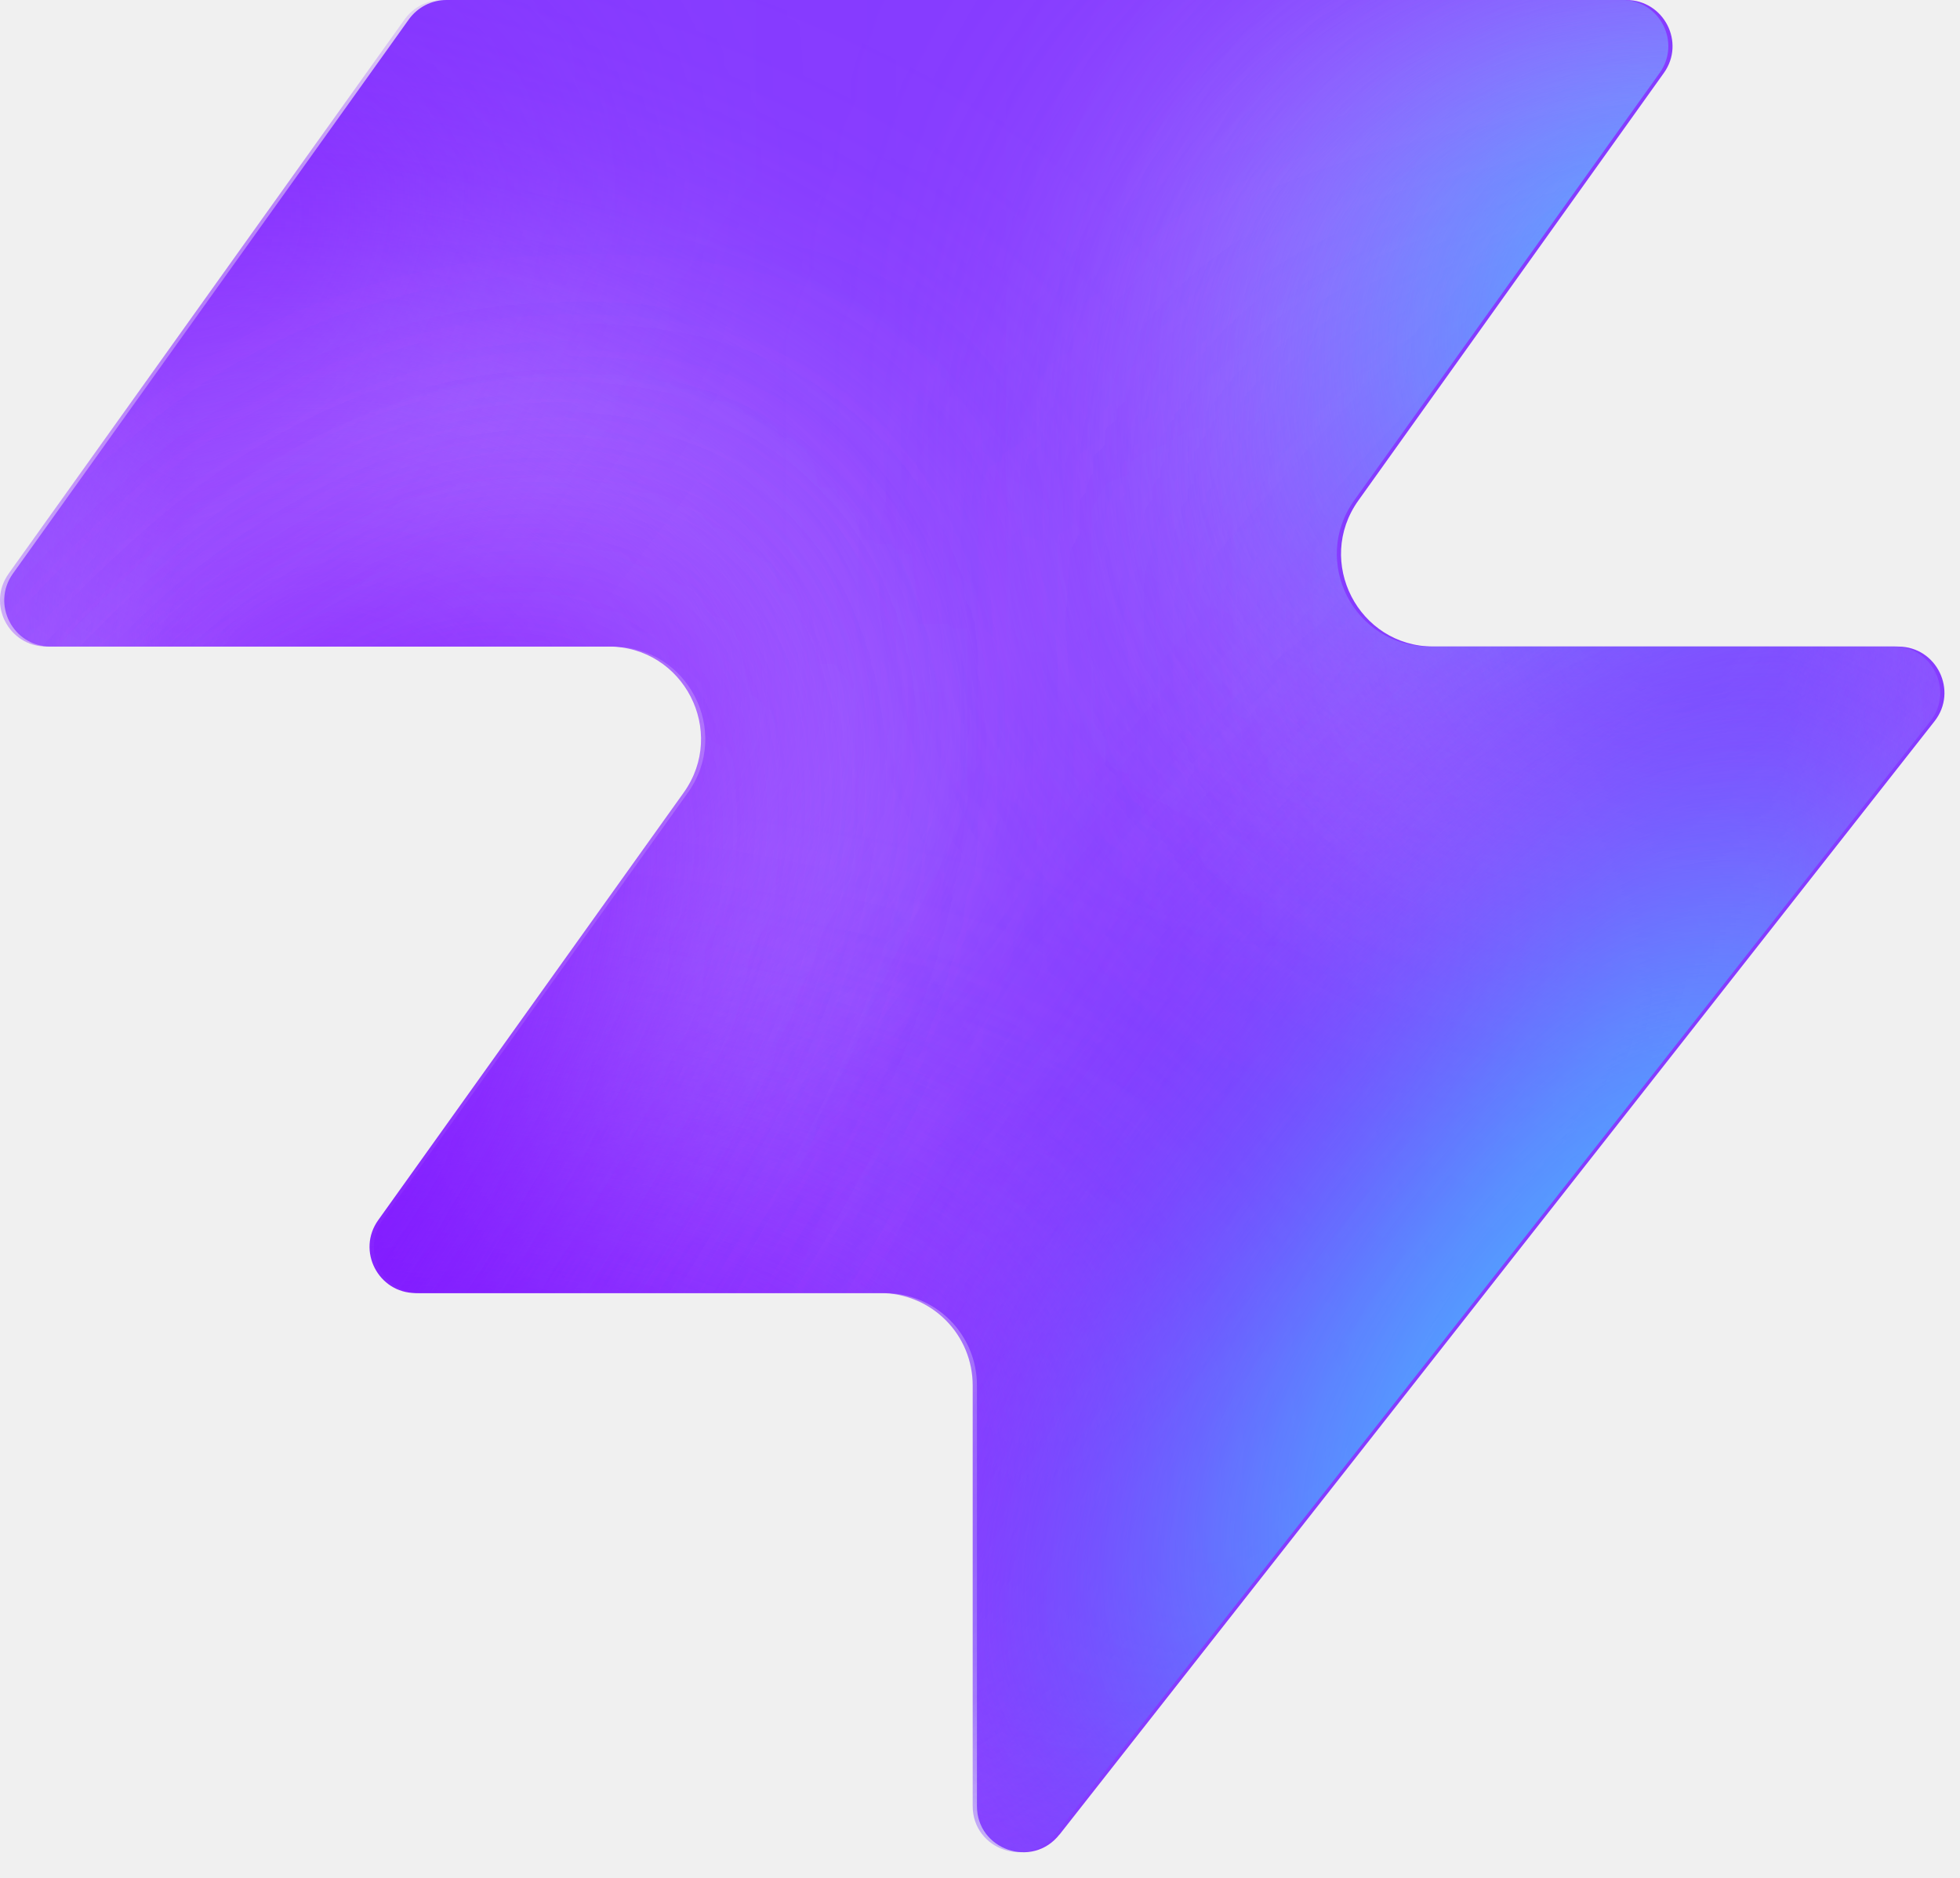
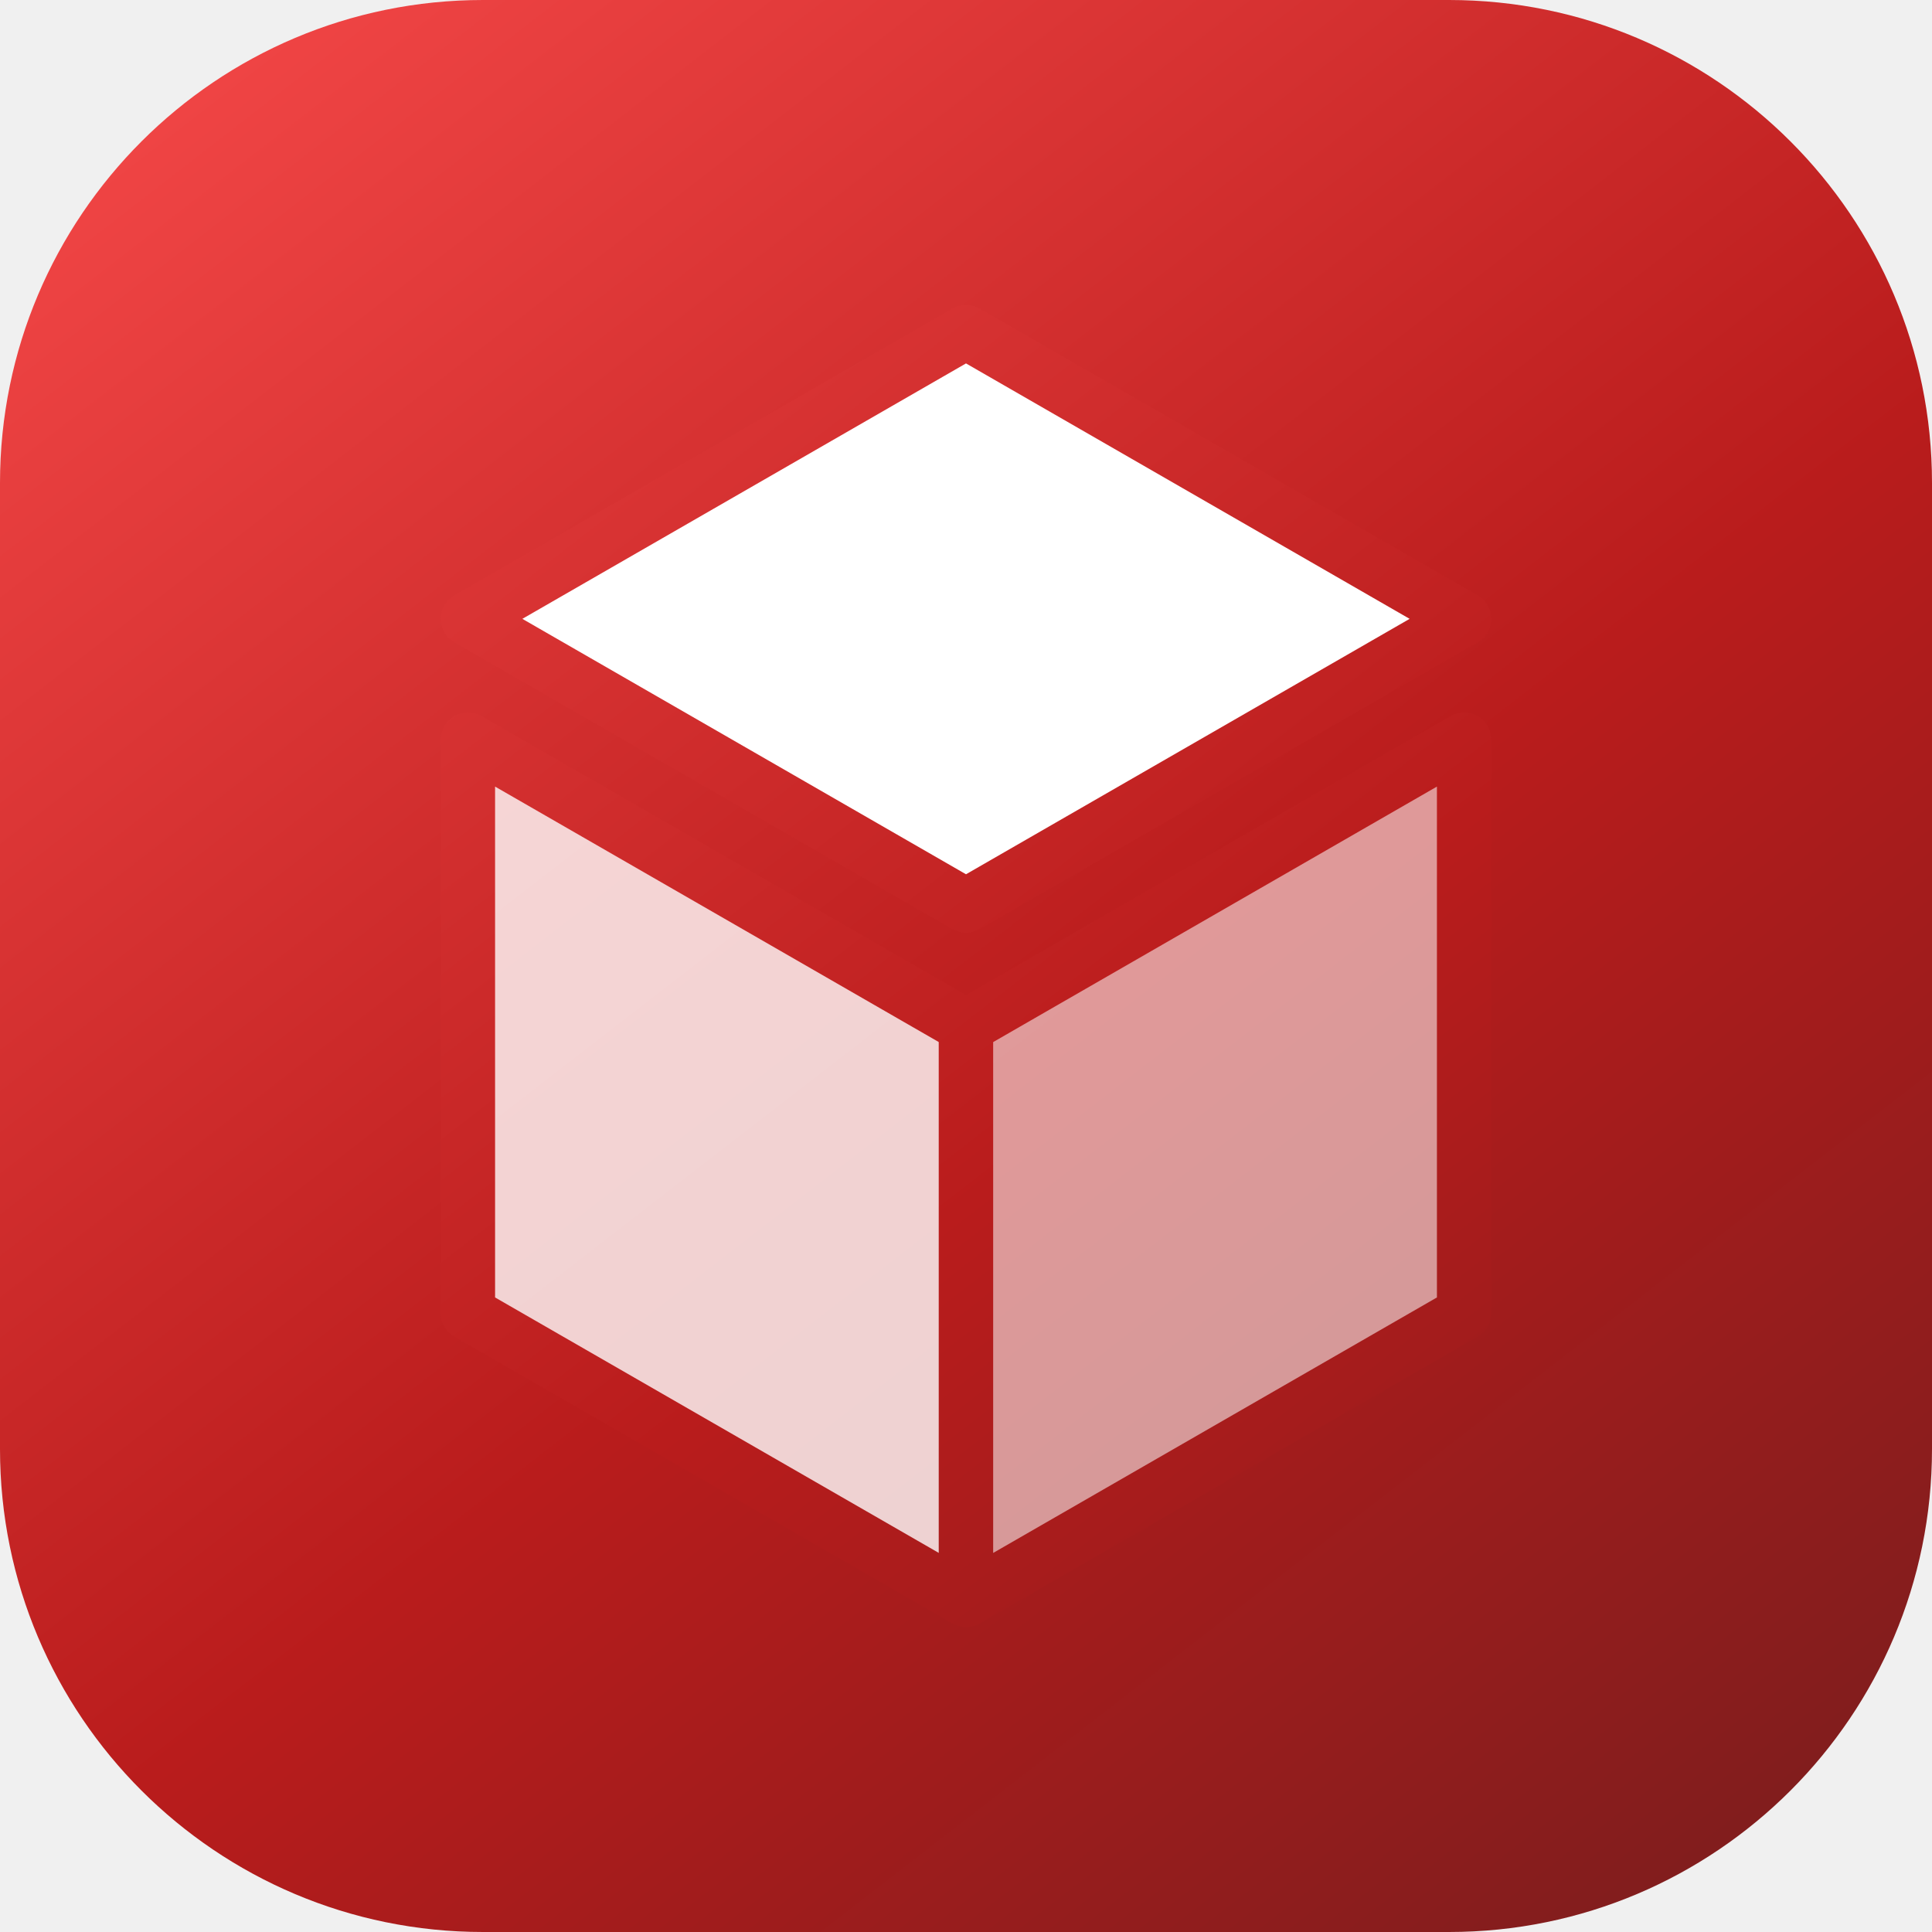
- <svg xmlns="http://www.w3.org/2000/svg" width="48" height="46" fill="none" viewBox="0 0 48 46">
-   <path fill="#863bff" d="M25.946 44.938c-.664.845-2.021.375-2.021-.698V33.937a2.26 2.26 0 0 0-2.262-2.262H10.287c-.92 0-1.456-1.04-.92-1.788l7.48-10.471c1.07-1.497 0-3.578-1.842-3.578H1.237c-.92 0-1.456-1.04-.92-1.788L10.013.474c.214-.297.556-.474.92-.474h28.894c.92 0 1.456 1.04.92 1.788l-7.48 10.471c-1.07 1.498 0 3.579 1.842 3.579h11.377c.943 0 1.473 1.088.89 1.83L25.947 44.94z" style="fill:#863bff;fill:color(display-p3 .525 .23 1);fill-opacity:1" />
-   <mask id="a" width="48" height="46" x="0" y="0" maskUnits="userSpaceOnUse" style="mask-type:alpha">
-     <path fill="#000" d="M25.842 44.938c-.664.844-2.021.375-2.021-.698V33.937a2.26 2.26 0 0 0-2.262-2.262H10.183c-.92 0-1.456-1.04-.92-1.788l7.48-10.471c1.07-1.498 0-3.579-1.842-3.579H1.133c-.92 0-1.456-1.04-.92-1.787L9.91.473c.214-.297.556-.474.92-.474h28.894c.92 0 1.456 1.04.92 1.788l-7.48 10.471c-1.07 1.498 0 3.578 1.842 3.578h11.377c.943 0 1.473 1.088.89 1.832L25.843 44.94z" style="fill:#000;fill-opacity:1" />
-   </mask>
-   <g mask="url(#a)">
-     <g filter="url(#b)">
-       <ellipse cx="5.508" cy="14.704" fill="#ede6ff" rx="5.508" ry="14.704" style="fill:#ede6ff;fill:color(display-p3 .927 .903 1);fill-opacity:1" transform="matrix(.00324 1 1 -.00324 -4.47 31.516)" />
-     </g>
-     <g filter="url(#c)">
-       <ellipse cx="10.399" cy="29.851" fill="#ede6ff" rx="10.399" ry="29.851" style="fill:#ede6ff;fill:color(display-p3 .927 .903 1);fill-opacity:1" transform="matrix(.00324 1 1 -.00324 -39.328 7.883)" />
-     </g>
-     <g filter="url(#d)">
-       <ellipse cx="5.508" cy="30.487" fill="#7e14ff" rx="5.508" ry="30.487" style="fill:#7e14ff;fill:color(display-p3 .492 .077 1);fill-opacity:1" transform="rotate(89.814 -25.913 -14.639)scale(1 -1)" />
-     </g>
-     <g filter="url(#e)">
-       <ellipse cx="5.508" cy="30.599" fill="#7e14ff" rx="5.508" ry="30.599" style="fill:#7e14ff;fill:color(display-p3 .492 .077 1);fill-opacity:1" transform="rotate(89.814 -32.644 -3.334)scale(1 -1)" />
-     </g>
-     <g filter="url(#f)">
-       <ellipse cx="5.508" cy="30.599" fill="#7e14ff" rx="5.508" ry="30.599" style="fill:#7e14ff;fill:color(display-p3 .492 .077 1);fill-opacity:1" transform="matrix(.00324 1 1 -.00324 -34.34 30.47)" />
-     </g>
-     <g filter="url(#g)">
-       <ellipse cx="14.072" cy="22.078" fill="#ede6ff" rx="14.072" ry="22.078" style="fill:#ede6ff;fill:color(display-p3 .927 .903 1);fill-opacity:1" transform="rotate(93.35 24.506 48.493)scale(-1 1)" />
-     </g>
-     <g filter="url(#h)">
-       <ellipse cx="3.47" cy="21.501" fill="#7e14ff" rx="3.47" ry="21.501" style="fill:#7e14ff;fill:color(display-p3 .492 .077 1);fill-opacity:1" transform="rotate(89.009 28.708 47.59)scale(-1 1)" />
-     </g>
-     <g filter="url(#i)">
-       <ellipse cx="3.47" cy="21.501" fill="#7e14ff" rx="3.47" ry="21.501" style="fill:#7e14ff;fill:color(display-p3 .492 .077 1);fill-opacity:1" transform="rotate(89.009 28.708 47.59)scale(-1 1)" />
-     </g>
-     <g filter="url(#j)">
-       <ellipse cx=".387" cy="8.972" fill="#7e14ff" rx="4.407" ry="29.108" style="fill:#7e14ff;fill:color(display-p3 .492 .077 1);fill-opacity:1" transform="rotate(39.51 .387 8.972)" />
-     </g>
-     <g filter="url(#k)">
-       <ellipse cx="47.523" cy="-6.092" fill="#7e14ff" rx="4.407" ry="29.108" style="fill:#7e14ff;fill:color(display-p3 .492 .077 1);fill-opacity:1" transform="rotate(37.892 47.523 -6.092)" />
-     </g>
-     <g filter="url(#l)">
-       <ellipse cx="41.412" cy="6.333" fill="#47bfff" rx="5.971" ry="9.665" style="fill:#47bfff;fill:color(display-p3 .28 .748 1);fill-opacity:1" transform="rotate(37.892 41.412 6.333)" />
-     </g>
-     <g filter="url(#m)">
-       <ellipse cx="-1.879" cy="38.332" fill="#7e14ff" rx="4.407" ry="29.108" style="fill:#7e14ff;fill:color(display-p3 .492 .077 1);fill-opacity:1" transform="rotate(37.892 -1.88 38.332)" />
-     </g>
-     <g filter="url(#n)">
-       <ellipse cx="-1.879" cy="38.332" fill="#7e14ff" rx="4.407" ry="29.108" style="fill:#7e14ff;fill:color(display-p3 .492 .077 1);fill-opacity:1" transform="rotate(37.892 -1.88 38.332)" />
-     </g>
-     <g filter="url(#o)">
-       <ellipse cx="35.651" cy="29.907" fill="#7e14ff" rx="4.407" ry="29.108" style="fill:#7e14ff;fill:color(display-p3 .492 .077 1);fill-opacity:1" transform="rotate(37.892 35.651 29.907)" />
-     </g>
-     <g filter="url(#p)">
-       <ellipse cx="38.418" cy="32.4" fill="#47bfff" rx="5.971" ry="15.297" style="fill:#47bfff;fill:color(display-p3 .28 .748 1);fill-opacity:1" transform="rotate(37.892 38.418 32.4)" />
-     </g>
+ <svg xmlns="http://www.w3.org/2000/svg" viewBox="0 0 64 64" role="img" aria-label="Inventra">
+   <defs>
+     <linearGradient id="inv-g" x1="8" y1="2" x2="56" y2="64" gradientUnits="userSpaceOnUse">
+       <stop offset="0" stop-color="#ef4444" />
+       <stop offset="0.55" stop-color="#b91c1c" />
+       <stop offset="1" stop-color="#7f1d1d" />
+     </linearGradient>
+   </defs>
+   <rect width="64" height="64" rx="16" fill="url(#inv-g)" />
+   <g transform="translate(0 2)" stroke="url(#inv-g)" stroke-width="1.8" stroke-linejoin="round">
+     <path d="M32 9 48.5 18.5 32 28 15.5 18.5Z" fill="#fff" />
+     <path d="M15.5 22.5 32 32V51L15.5 41.5Z" fill="#fff" fill-opacity="0.8" />
+     <path d="M48.5 22.5 32 32V51L48.5 41.5Z" fill="#fff" fill-opacity="0.55" />
  </g>
-   <defs>
-     <filter id="b" width="60.045" height="41.654" x="-19.77" y="16.149" color-interpolation-filters="sRGB" filterUnits="userSpaceOnUse">
-       <feFlood flood-opacity="0" result="BackgroundImageFix" />
-       <feBlend in="SourceGraphic" in2="BackgroundImageFix" result="shape" />
-       <feGaussianBlur result="effect1_foregroundBlur_2002_17158" stdDeviation="7.659" />
-     </filter>
-     <filter id="c" width="90.34" height="51.437" x="-54.613" y="-7.533" color-interpolation-filters="sRGB" filterUnits="userSpaceOnUse">
-       <feFlood flood-opacity="0" result="BackgroundImageFix" />
-       <feBlend in="SourceGraphic" in2="BackgroundImageFix" result="shape" />
-       <feGaussianBlur result="effect1_foregroundBlur_2002_17158" stdDeviation="7.659" />
-     </filter>
-     <filter id="d" width="79.355" height="29.4" x="-49.64" y="2.03" color-interpolation-filters="sRGB" filterUnits="userSpaceOnUse">
-       <feFlood flood-opacity="0" result="BackgroundImageFix" />
-       <feBlend in="SourceGraphic" in2="BackgroundImageFix" result="shape" />
-       <feGaussianBlur result="effect1_foregroundBlur_2002_17158" stdDeviation="4.596" />
-     </filter>
-     <filter id="e" width="79.579" height="29.4" x="-45.045" y="20.029" color-interpolation-filters="sRGB" filterUnits="userSpaceOnUse">
-       <feFlood flood-opacity="0" result="BackgroundImageFix" />
-       <feBlend in="SourceGraphic" in2="BackgroundImageFix" result="shape" />
-       <feGaussianBlur result="effect1_foregroundBlur_2002_17158" stdDeviation="4.596" />
-     </filter>
-     <filter id="f" width="79.579" height="29.4" x="-43.513" y="21.178" color-interpolation-filters="sRGB" filterUnits="userSpaceOnUse">
-       <feFlood flood-opacity="0" result="BackgroundImageFix" />
-       <feBlend in="SourceGraphic" in2="BackgroundImageFix" result="shape" />
-       <feGaussianBlur result="effect1_foregroundBlur_2002_17158" stdDeviation="4.596" />
-     </filter>
-     <filter id="g" width="74.749" height="58.852" x="15.756" y="-17.901" color-interpolation-filters="sRGB" filterUnits="userSpaceOnUse">
-       <feFlood flood-opacity="0" result="BackgroundImageFix" />
-       <feBlend in="SourceGraphic" in2="BackgroundImageFix" result="shape" />
-       <feGaussianBlur result="effect1_foregroundBlur_2002_17158" stdDeviation="7.659" />
-     </filter>
-     <filter id="h" width="61.377" height="25.362" x="23.548" y="2.284" color-interpolation-filters="sRGB" filterUnits="userSpaceOnUse">
-       <feFlood flood-opacity="0" result="BackgroundImageFix" />
-       <feBlend in="SourceGraphic" in2="BackgroundImageFix" result="shape" />
-       <feGaussianBlur result="effect1_foregroundBlur_2002_17158" stdDeviation="4.596" />
-     </filter>
-     <filter id="i" width="61.377" height="25.362" x="23.548" y="2.284" color-interpolation-filters="sRGB" filterUnits="userSpaceOnUse">
-       <feFlood flood-opacity="0" result="BackgroundImageFix" />
-       <feBlend in="SourceGraphic" in2="BackgroundImageFix" result="shape" />
-       <feGaussianBlur result="effect1_foregroundBlur_2002_17158" stdDeviation="4.596" />
-     </filter>
-     <filter id="j" width="56.045" height="63.649" x="-27.636" y="-22.853" color-interpolation-filters="sRGB" filterUnits="userSpaceOnUse">
-       <feFlood flood-opacity="0" result="BackgroundImageFix" />
-       <feBlend in="SourceGraphic" in2="BackgroundImageFix" result="shape" />
-       <feGaussianBlur result="effect1_foregroundBlur_2002_17158" stdDeviation="4.596" />
-     </filter>
-     <filter id="k" width="54.814" height="64.646" x="20.116" y="-38.415" color-interpolation-filters="sRGB" filterUnits="userSpaceOnUse">
-       <feFlood flood-opacity="0" result="BackgroundImageFix" />
-       <feBlend in="SourceGraphic" in2="BackgroundImageFix" result="shape" />
-       <feGaussianBlur result="effect1_foregroundBlur_2002_17158" stdDeviation="4.596" />
-     </filter>
-     <filter id="l" width="33.541" height="35.313" x="24.641" y="-11.323" color-interpolation-filters="sRGB" filterUnits="userSpaceOnUse">
-       <feFlood flood-opacity="0" result="BackgroundImageFix" />
-       <feBlend in="SourceGraphic" in2="BackgroundImageFix" result="shape" />
-       <feGaussianBlur result="effect1_foregroundBlur_2002_17158" stdDeviation="4.596" />
-     </filter>
-     <filter id="m" width="54.814" height="64.646" x="-29.286" y="6.009" color-interpolation-filters="sRGB" filterUnits="userSpaceOnUse">
-       <feFlood flood-opacity="0" result="BackgroundImageFix" />
-       <feBlend in="SourceGraphic" in2="BackgroundImageFix" result="shape" />
-       <feGaussianBlur result="effect1_foregroundBlur_2002_17158" stdDeviation="4.596" />
-     </filter>
-     <filter id="n" width="54.814" height="64.646" x="-29.286" y="6.009" color-interpolation-filters="sRGB" filterUnits="userSpaceOnUse">
-       <feFlood flood-opacity="0" result="BackgroundImageFix" />
-       <feBlend in="SourceGraphic" in2="BackgroundImageFix" result="shape" />
-       <feGaussianBlur result="effect1_foregroundBlur_2002_17158" stdDeviation="4.596" />
-     </filter>
-     <filter id="o" width="54.814" height="64.646" x="8.244" y="-2.416" color-interpolation-filters="sRGB" filterUnits="userSpaceOnUse">
-       <feFlood flood-opacity="0" result="BackgroundImageFix" />
-       <feBlend in="SourceGraphic" in2="BackgroundImageFix" result="shape" />
-       <feGaussianBlur result="effect1_foregroundBlur_2002_17158" stdDeviation="4.596" />
-     </filter>
-     <filter id="p" width="39.409" height="43.623" x="18.713" y="10.588" color-interpolation-filters="sRGB" filterUnits="userSpaceOnUse">
-       <feFlood flood-opacity="0" result="BackgroundImageFix" />
-       <feBlend in="SourceGraphic" in2="BackgroundImageFix" result="shape" />
-       <feGaussianBlur result="effect1_foregroundBlur_2002_17158" stdDeviation="4.596" />
-     </filter>
-   </defs>
</svg>
